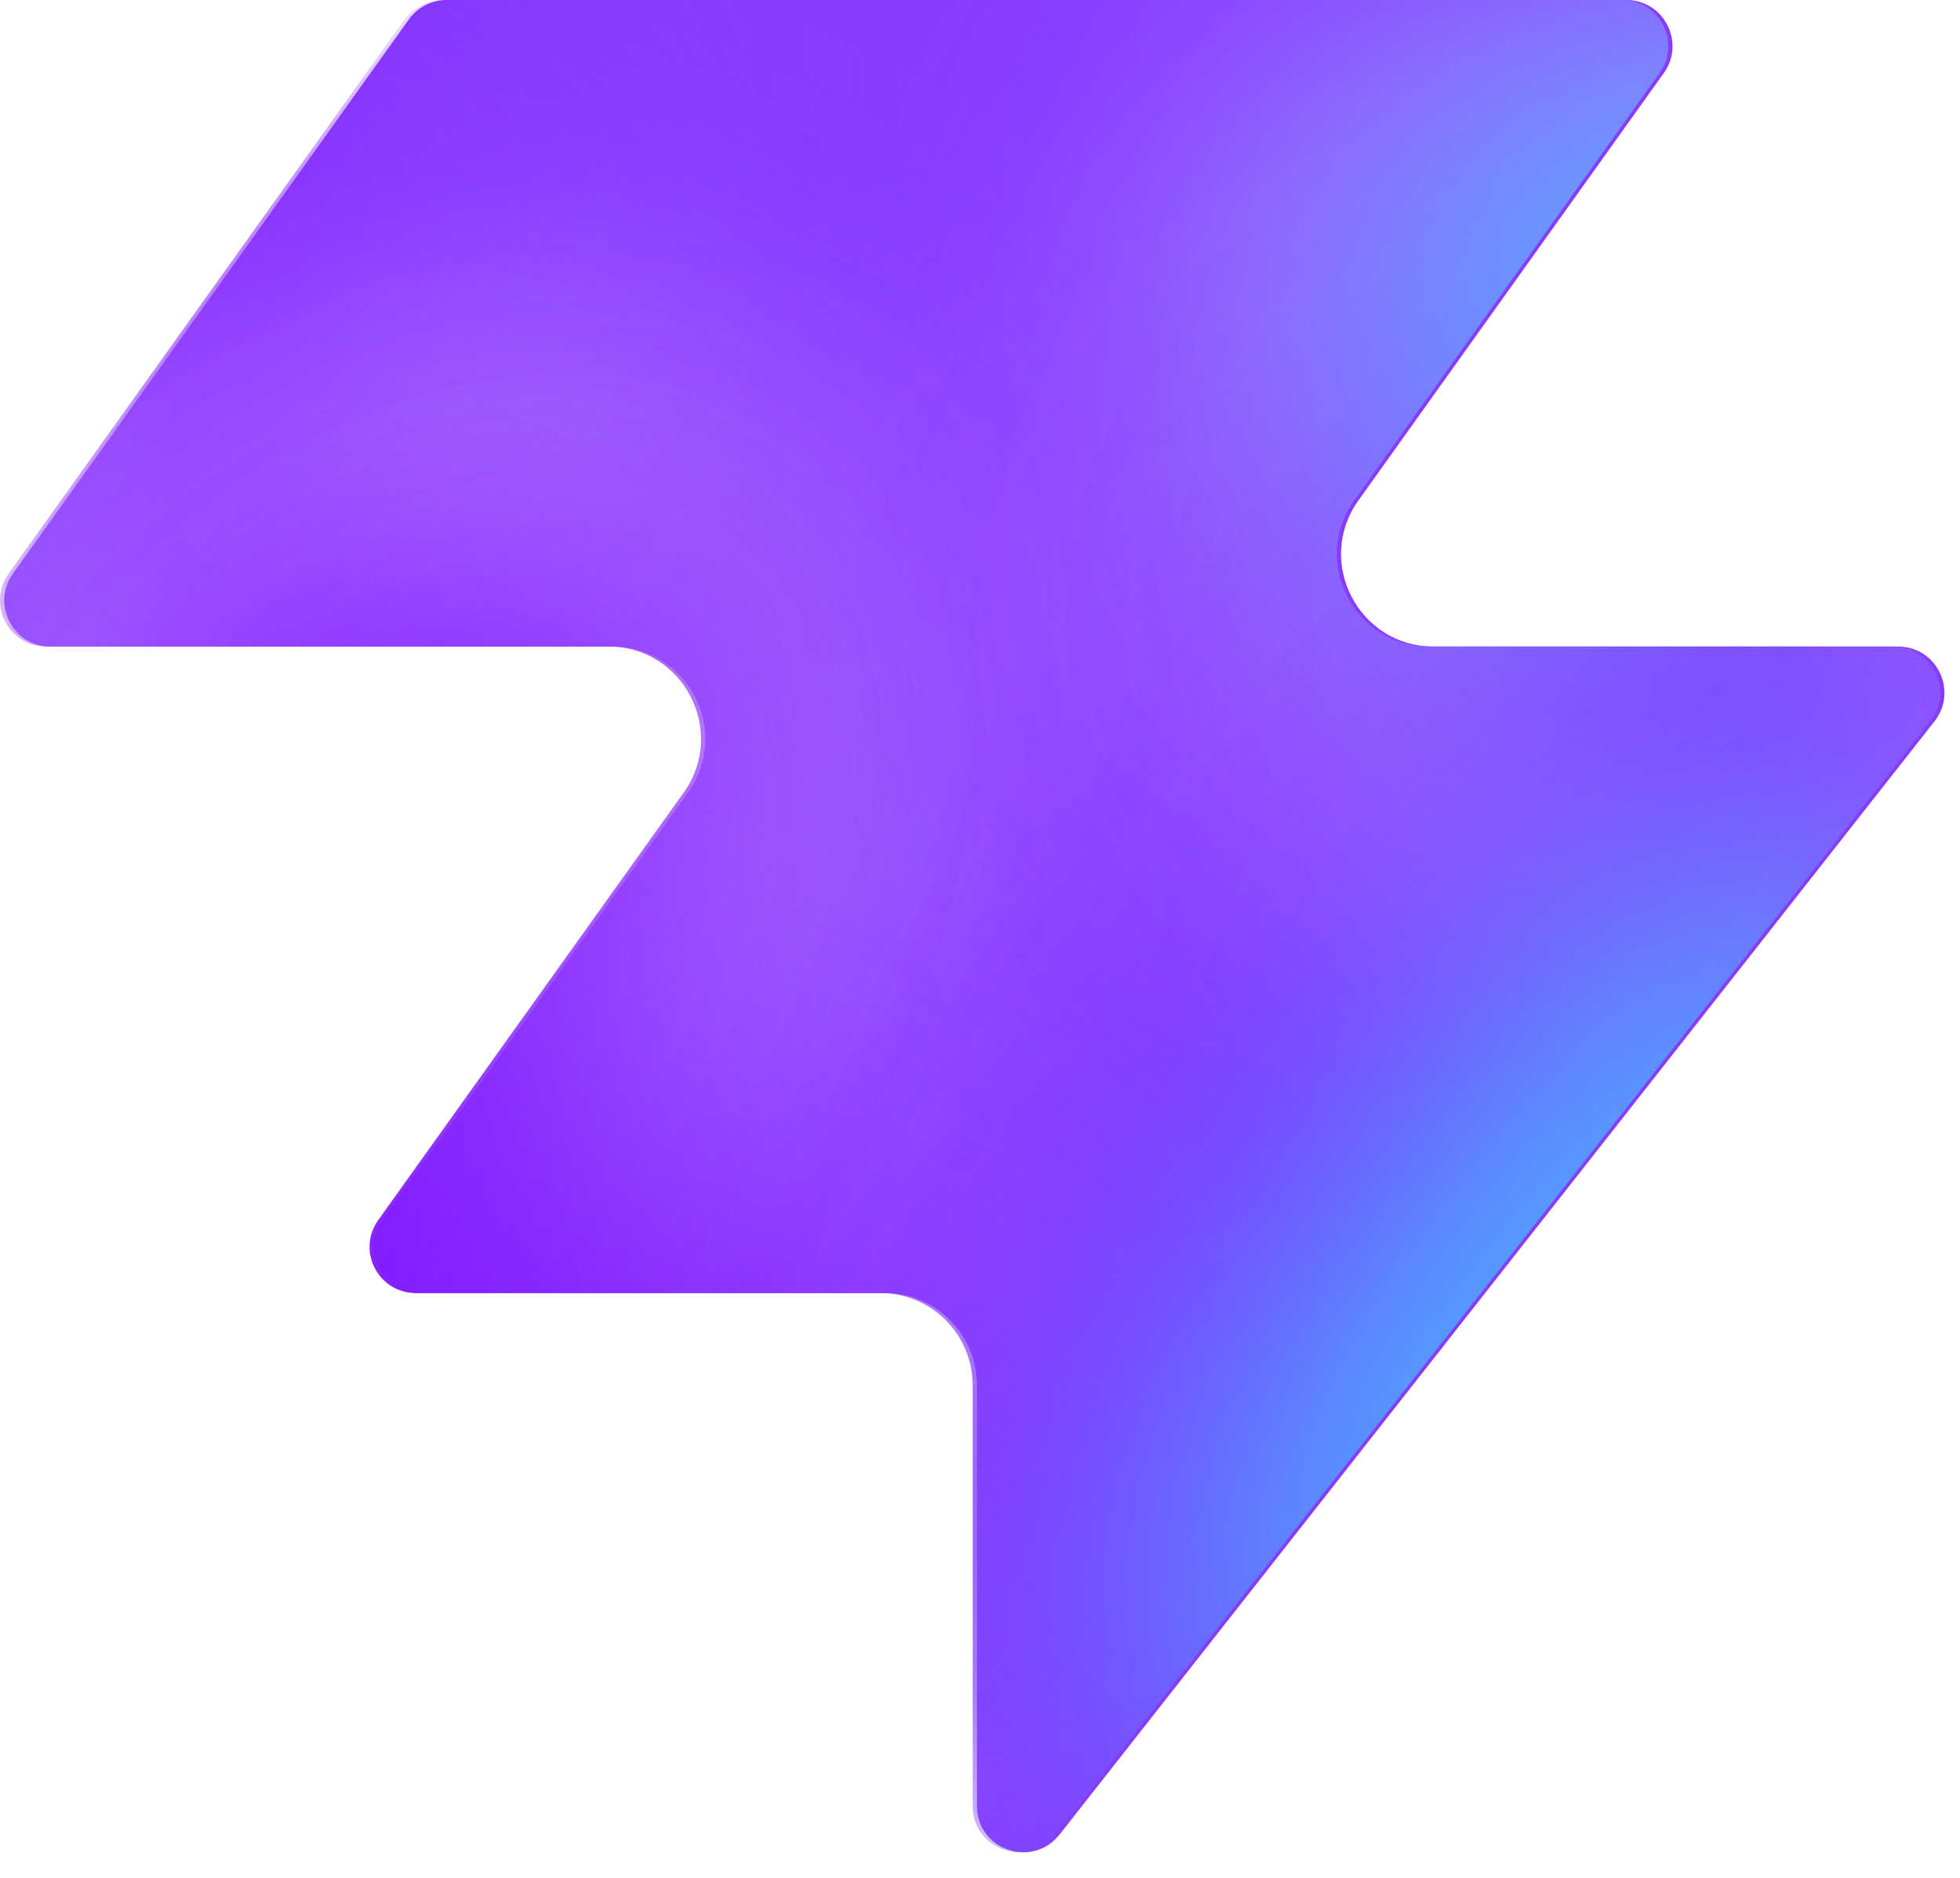
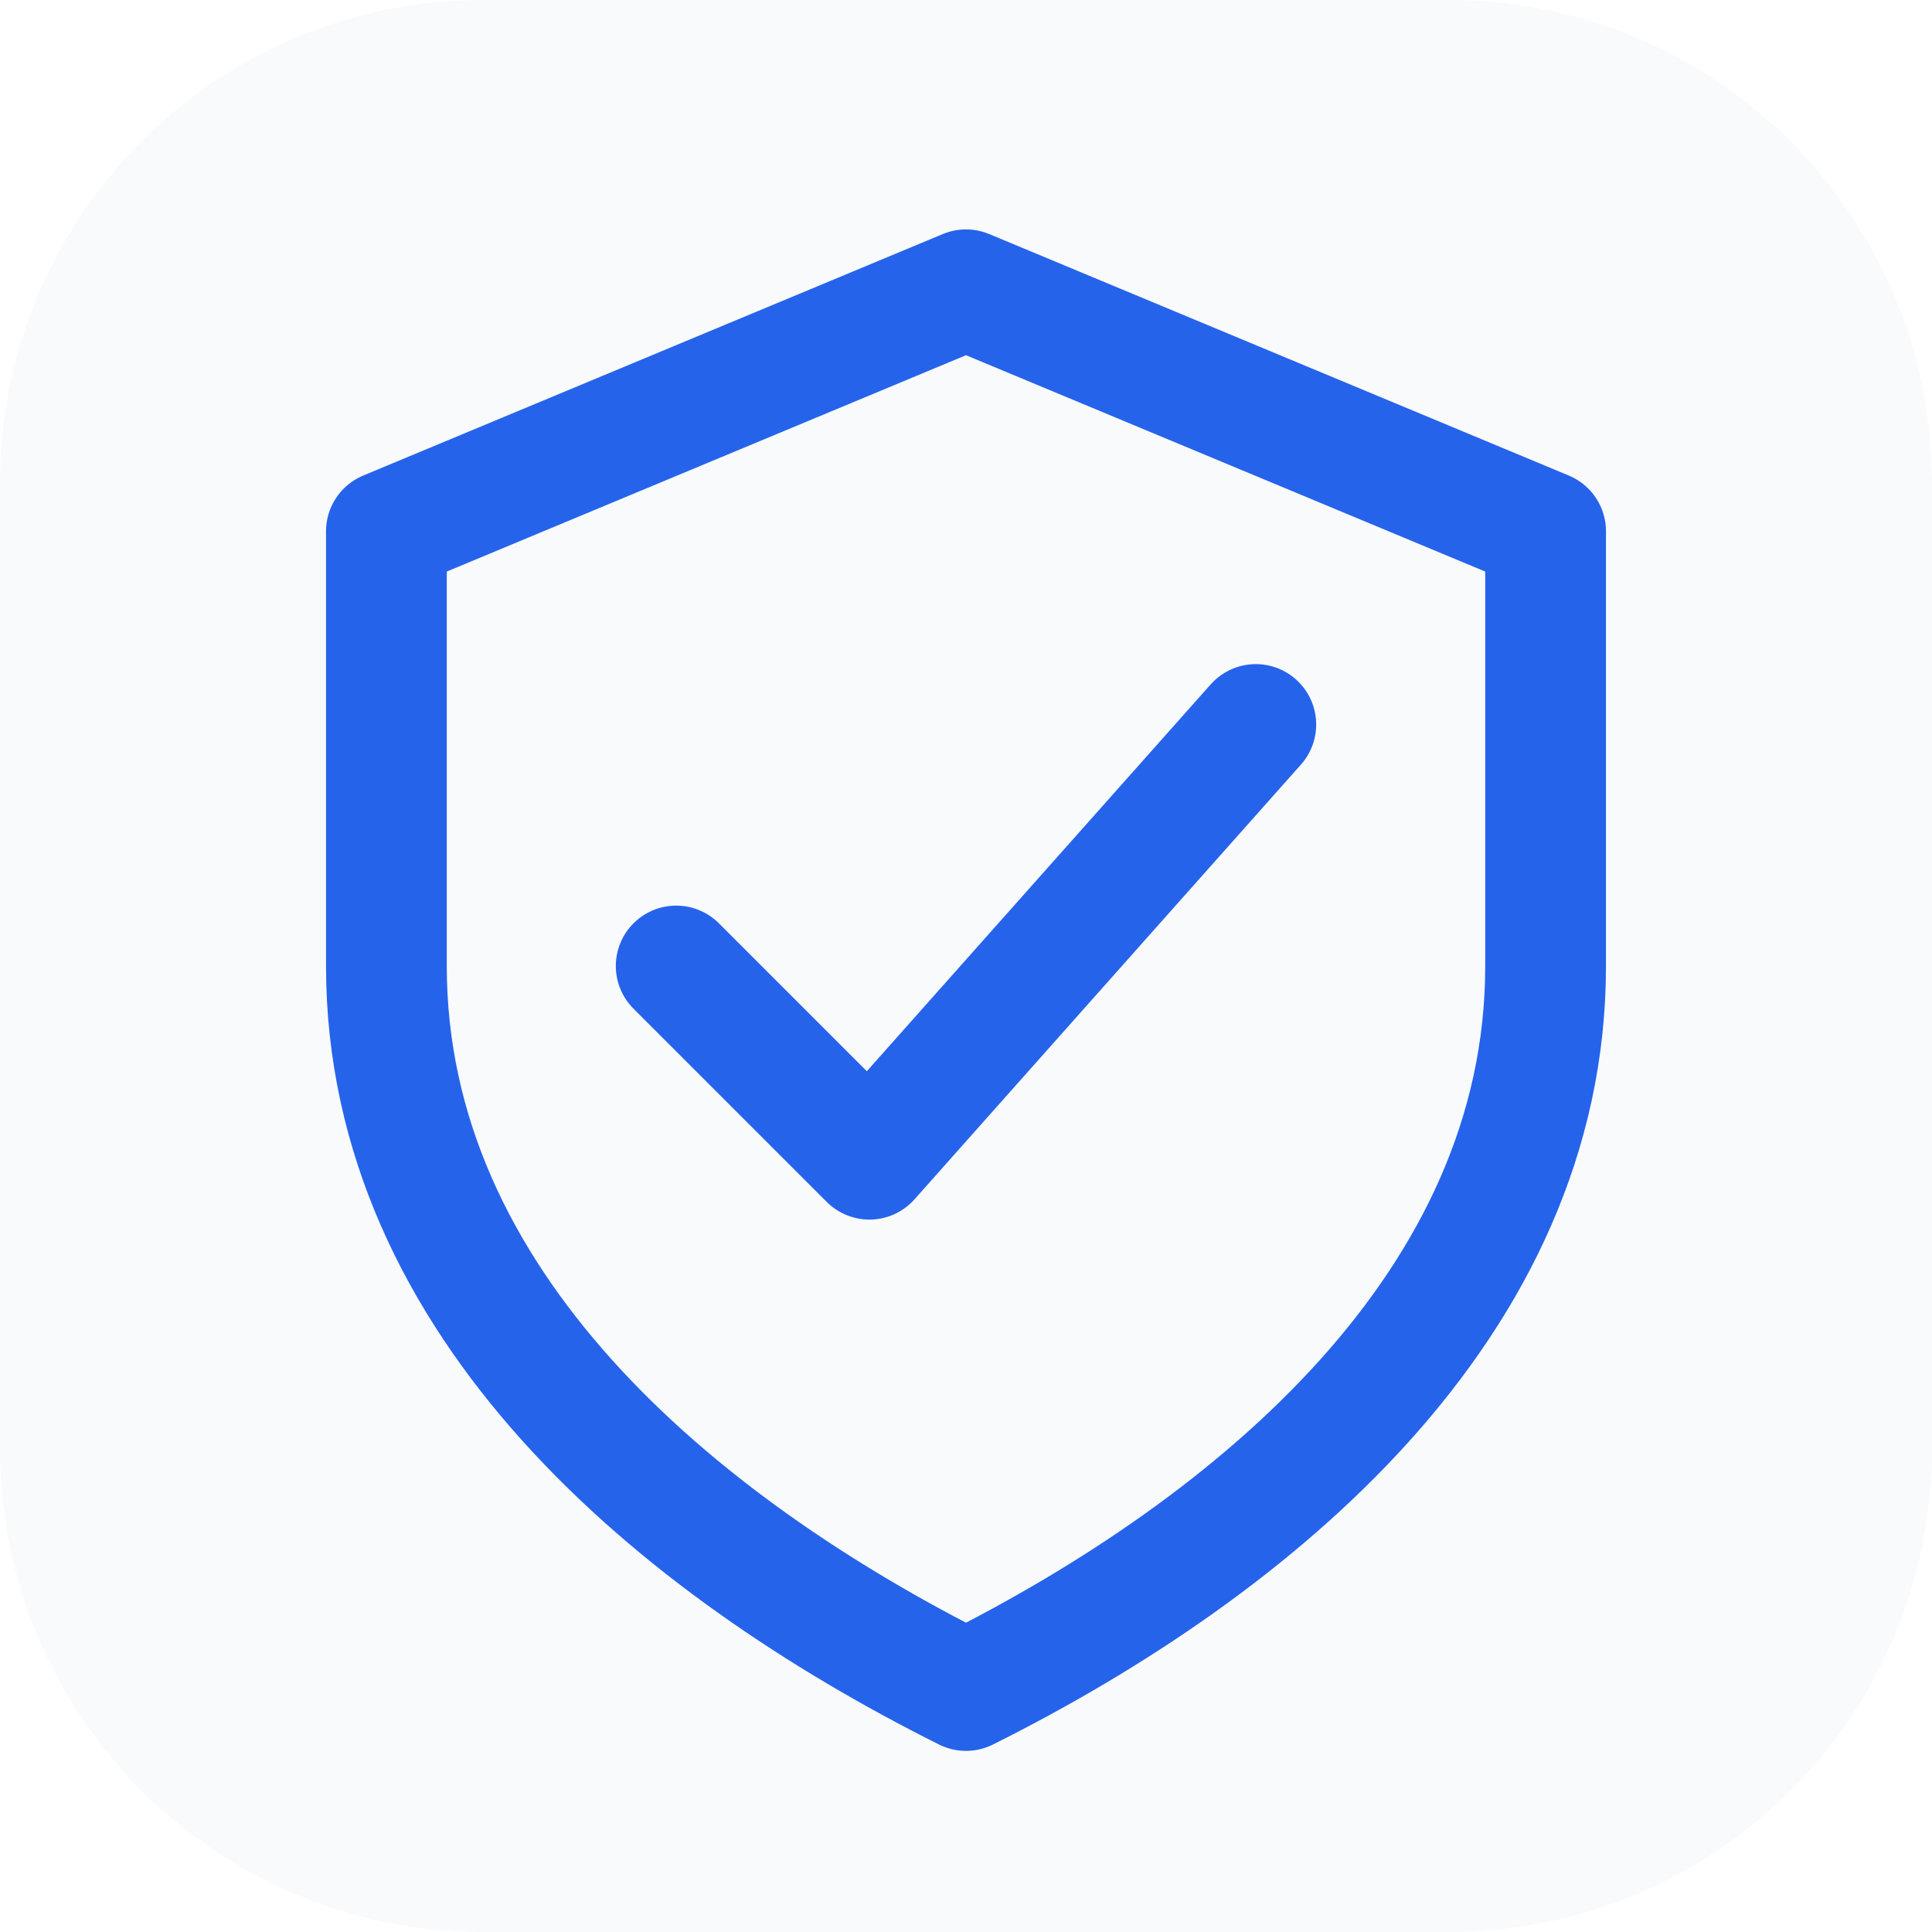
- <svg xmlns="http://www.w3.org/2000/svg" width="48" height="46" fill="none" viewBox="0 0 48 46">
-   <path fill="#863bff" d="M25.946 44.938c-.664.845-2.021.375-2.021-.698V33.937a2.26 2.26 0 0 0-2.262-2.262H10.287c-.92 0-1.456-1.04-.92-1.788l7.48-10.471c1.07-1.497 0-3.578-1.842-3.578H1.237c-.92 0-1.456-1.04-.92-1.788L10.013.474c.214-.297.556-.474.92-.474h28.894c.92 0 1.456 1.04.92 1.788l-7.48 10.471c-1.07 1.498 0 3.579 1.842 3.579h11.377c.943 0 1.473 1.088.89 1.83L25.947 44.94z" style="fill:#863bff;fill:color(display-p3 .525 .23 1);fill-opacity:1" />
-   <mask id="a" width="48" height="46" x="0" y="0" maskUnits="userSpaceOnUse" style="mask-type:alpha">
-     <path fill="#000" d="M25.842 44.938c-.664.844-2.021.375-2.021-.698V33.937a2.26 2.26 0 0 0-2.262-2.262H10.183c-.92 0-1.456-1.04-.92-1.788l7.48-10.471c1.07-1.498 0-3.579-1.842-3.579H1.133c-.92 0-1.456-1.04-.92-1.787L9.91.473c.214-.297.556-.474.92-.474h28.894c.92 0 1.456 1.04.92 1.788l-7.48 10.471c-1.07 1.498 0 3.578 1.842 3.578h11.377c.943 0 1.473 1.088.89 1.832L25.843 44.94z" style="fill:#000;fill-opacity:1" />
-   </mask>
-   <g mask="url(#a)">
-     <g filter="url(#b)">
-       <ellipse cx="5.508" cy="14.704" fill="#ede6ff" rx="5.508" ry="14.704" style="fill:#ede6ff;fill:color(display-p3 .927 .903 1);fill-opacity:1" transform="matrix(.00324 1 1 -.00324 -4.47 31.516)" />
-     </g>
-     <g filter="url(#c)">
-       <ellipse cx="10.399" cy="29.851" fill="#ede6ff" rx="10.399" ry="29.851" style="fill:#ede6ff;fill:color(display-p3 .927 .903 1);fill-opacity:1" transform="matrix(.00324 1 1 -.00324 -39.328 7.883)" />
-     </g>
-     <g filter="url(#d)">
-       <ellipse cx="5.508" cy="30.487" fill="#7e14ff" rx="5.508" ry="30.487" style="fill:#7e14ff;fill:color(display-p3 .492 .077 1);fill-opacity:1" transform="rotate(89.814 -25.913 -14.639)scale(1 -1)" />
-     </g>
-     <g filter="url(#e)">
-       <ellipse cx="5.508" cy="30.599" fill="#7e14ff" rx="5.508" ry="30.599" style="fill:#7e14ff;fill:color(display-p3 .492 .077 1);fill-opacity:1" transform="rotate(89.814 -32.644 -3.334)scale(1 -1)" />
-     </g>
-     <g filter="url(#f)">
-       <ellipse cx="5.508" cy="30.599" fill="#7e14ff" rx="5.508" ry="30.599" style="fill:#7e14ff;fill:color(display-p3 .492 .077 1);fill-opacity:1" transform="matrix(.00324 1 1 -.00324 -34.34 30.47)" />
-     </g>
-     <g filter="url(#g)">
-       <ellipse cx="14.072" cy="22.078" fill="#ede6ff" rx="14.072" ry="22.078" style="fill:#ede6ff;fill:color(display-p3 .927 .903 1);fill-opacity:1" transform="rotate(93.35 24.506 48.493)scale(-1 1)" />
-     </g>
-     <g filter="url(#h)">
-       <ellipse cx="3.47" cy="21.501" fill="#7e14ff" rx="3.47" ry="21.501" style="fill:#7e14ff;fill:color(display-p3 .492 .077 1);fill-opacity:1" transform="rotate(89.009 28.708 47.59)scale(-1 1)" />
-     </g>
-     <g filter="url(#i)">
-       <ellipse cx="3.47" cy="21.501" fill="#7e14ff" rx="3.47" ry="21.501" style="fill:#7e14ff;fill:color(display-p3 .492 .077 1);fill-opacity:1" transform="rotate(89.009 28.708 47.59)scale(-1 1)" />
-     </g>
-     <g filter="url(#j)">
-       <ellipse cx=".387" cy="8.972" fill="#7e14ff" rx="4.407" ry="29.108" style="fill:#7e14ff;fill:color(display-p3 .492 .077 1);fill-opacity:1" transform="rotate(39.51 .387 8.972)" />
-     </g>
-     <g filter="url(#k)">
-       <ellipse cx="47.523" cy="-6.092" fill="#7e14ff" rx="4.407" ry="29.108" style="fill:#7e14ff;fill:color(display-p3 .492 .077 1);fill-opacity:1" transform="rotate(37.892 47.523 -6.092)" />
-     </g>
-     <g filter="url(#l)">
-       <ellipse cx="41.412" cy="6.333" fill="#47bfff" rx="5.971" ry="9.665" style="fill:#47bfff;fill:color(display-p3 .28 .748 1);fill-opacity:1" transform="rotate(37.892 41.412 6.333)" />
-     </g>
-     <g filter="url(#m)">
-       <ellipse cx="-1.879" cy="38.332" fill="#7e14ff" rx="4.407" ry="29.108" style="fill:#7e14ff;fill:color(display-p3 .492 .077 1);fill-opacity:1" transform="rotate(37.892 -1.88 38.332)" />
-     </g>
-     <g filter="url(#n)">
-       <ellipse cx="-1.879" cy="38.332" fill="#7e14ff" rx="4.407" ry="29.108" style="fill:#7e14ff;fill:color(display-p3 .492 .077 1);fill-opacity:1" transform="rotate(37.892 -1.88 38.332)" />
-     </g>
-     <g filter="url(#o)">
-       <ellipse cx="35.651" cy="29.907" fill="#7e14ff" rx="4.407" ry="29.108" style="fill:#7e14ff;fill:color(display-p3 .492 .077 1);fill-opacity:1" transform="rotate(37.892 35.651 29.907)" />
-     </g>
-     <g filter="url(#p)">
-       <ellipse cx="38.418" cy="32.4" fill="#47bfff" rx="5.971" ry="15.297" style="fill:#47bfff;fill:color(display-p3 .28 .748 1);fill-opacity:1" transform="rotate(37.892 38.418 32.4)" />
-     </g>
-   </g>
-   <defs>
-     <filter id="b" width="60.045" height="41.654" x="-19.77" y="16.149" color-interpolation-filters="sRGB" filterUnits="userSpaceOnUse">
-       <feFlood flood-opacity="0" result="BackgroundImageFix" />
-       <feBlend in="SourceGraphic" in2="BackgroundImageFix" result="shape" />
-       <feGaussianBlur result="effect1_foregroundBlur_2002_17158" stdDeviation="7.659" />
-     </filter>
-     <filter id="c" width="90.34" height="51.437" x="-54.613" y="-7.533" color-interpolation-filters="sRGB" filterUnits="userSpaceOnUse">
-       <feFlood flood-opacity="0" result="BackgroundImageFix" />
-       <feBlend in="SourceGraphic" in2="BackgroundImageFix" result="shape" />
-       <feGaussianBlur result="effect1_foregroundBlur_2002_17158" stdDeviation="7.659" />
-     </filter>
-     <filter id="d" width="79.355" height="29.4" x="-49.64" y="2.03" color-interpolation-filters="sRGB" filterUnits="userSpaceOnUse">
-       <feFlood flood-opacity="0" result="BackgroundImageFix" />
-       <feBlend in="SourceGraphic" in2="BackgroundImageFix" result="shape" />
-       <feGaussianBlur result="effect1_foregroundBlur_2002_17158" stdDeviation="4.596" />
-     </filter>
-     <filter id="e" width="79.579" height="29.4" x="-45.045" y="20.029" color-interpolation-filters="sRGB" filterUnits="userSpaceOnUse">
-       <feFlood flood-opacity="0" result="BackgroundImageFix" />
-       <feBlend in="SourceGraphic" in2="BackgroundImageFix" result="shape" />
-       <feGaussianBlur result="effect1_foregroundBlur_2002_17158" stdDeviation="4.596" />
-     </filter>
-     <filter id="f" width="79.579" height="29.4" x="-43.513" y="21.178" color-interpolation-filters="sRGB" filterUnits="userSpaceOnUse">
-       <feFlood flood-opacity="0" result="BackgroundImageFix" />
-       <feBlend in="SourceGraphic" in2="BackgroundImageFix" result="shape" />
-       <feGaussianBlur result="effect1_foregroundBlur_2002_17158" stdDeviation="4.596" />
-     </filter>
-     <filter id="g" width="74.749" height="58.852" x="15.756" y="-17.901" color-interpolation-filters="sRGB" filterUnits="userSpaceOnUse">
-       <feFlood flood-opacity="0" result="BackgroundImageFix" />
-       <feBlend in="SourceGraphic" in2="BackgroundImageFix" result="shape" />
-       <feGaussianBlur result="effect1_foregroundBlur_2002_17158" stdDeviation="7.659" />
-     </filter>
-     <filter id="h" width="61.377" height="25.362" x="23.548" y="2.284" color-interpolation-filters="sRGB" filterUnits="userSpaceOnUse">
-       <feFlood flood-opacity="0" result="BackgroundImageFix" />
-       <feBlend in="SourceGraphic" in2="BackgroundImageFix" result="shape" />
-       <feGaussianBlur result="effect1_foregroundBlur_2002_17158" stdDeviation="4.596" />
-     </filter>
-     <filter id="i" width="61.377" height="25.362" x="23.548" y="2.284" color-interpolation-filters="sRGB" filterUnits="userSpaceOnUse">
-       <feFlood flood-opacity="0" result="BackgroundImageFix" />
-       <feBlend in="SourceGraphic" in2="BackgroundImageFix" result="shape" />
-       <feGaussianBlur result="effect1_foregroundBlur_2002_17158" stdDeviation="4.596" />
-     </filter>
-     <filter id="j" width="56.045" height="63.649" x="-27.636" y="-22.853" color-interpolation-filters="sRGB" filterUnits="userSpaceOnUse">
-       <feFlood flood-opacity="0" result="BackgroundImageFix" />
-       <feBlend in="SourceGraphic" in2="BackgroundImageFix" result="shape" />
-       <feGaussianBlur result="effect1_foregroundBlur_2002_17158" stdDeviation="4.596" />
-     </filter>
-     <filter id="k" width="54.814" height="64.646" x="20.116" y="-38.415" color-interpolation-filters="sRGB" filterUnits="userSpaceOnUse">
-       <feFlood flood-opacity="0" result="BackgroundImageFix" />
-       <feBlend in="SourceGraphic" in2="BackgroundImageFix" result="shape" />
-       <feGaussianBlur result="effect1_foregroundBlur_2002_17158" stdDeviation="4.596" />
-     </filter>
-     <filter id="l" width="33.541" height="35.313" x="24.641" y="-11.323" color-interpolation-filters="sRGB" filterUnits="userSpaceOnUse">
-       <feFlood flood-opacity="0" result="BackgroundImageFix" />
-       <feBlend in="SourceGraphic" in2="BackgroundImageFix" result="shape" />
-       <feGaussianBlur result="effect1_foregroundBlur_2002_17158" stdDeviation="4.596" />
-     </filter>
-     <filter id="m" width="54.814" height="64.646" x="-29.286" y="6.009" color-interpolation-filters="sRGB" filterUnits="userSpaceOnUse">
-       <feFlood flood-opacity="0" result="BackgroundImageFix" />
-       <feBlend in="SourceGraphic" in2="BackgroundImageFix" result="shape" />
-       <feGaussianBlur result="effect1_foregroundBlur_2002_17158" stdDeviation="4.596" />
-     </filter>
-     <filter id="n" width="54.814" height="64.646" x="-29.286" y="6.009" color-interpolation-filters="sRGB" filterUnits="userSpaceOnUse">
-       <feFlood flood-opacity="0" result="BackgroundImageFix" />
-       <feBlend in="SourceGraphic" in2="BackgroundImageFix" result="shape" />
-       <feGaussianBlur result="effect1_foregroundBlur_2002_17158" stdDeviation="4.596" />
-     </filter>
-     <filter id="o" width="54.814" height="64.646" x="8.244" y="-2.416" color-interpolation-filters="sRGB" filterUnits="userSpaceOnUse">
-       <feFlood flood-opacity="0" result="BackgroundImageFix" />
-       <feBlend in="SourceGraphic" in2="BackgroundImageFix" result="shape" />
-       <feGaussianBlur result="effect1_foregroundBlur_2002_17158" stdDeviation="4.596" />
-     </filter>
-     <filter id="p" width="39.409" height="43.623" x="18.713" y="10.588" color-interpolation-filters="sRGB" filterUnits="userSpaceOnUse">
-       <feFlood flood-opacity="0" result="BackgroundImageFix" />
-       <feBlend in="SourceGraphic" in2="BackgroundImageFix" result="shape" />
-       <feGaussianBlur result="effect1_foregroundBlur_2002_17158" stdDeviation="4.596" />
-     </filter>
-   </defs>
+ <svg xmlns="http://www.w3.org/2000/svg" viewBox="0 0 40 40">
+   <rect width="40" height="40" rx="10" fill="#F8FAFC" />
+   <path d="m20 6 12 5v9c0 7-6 12-12 15C14 32 8 27 8 20v-9L20 6Z" fill="none" stroke="#2563EB" stroke-width="2.5" stroke-linejoin="round" />
+   <path d="m14 20 4 4 8-9" fill="none" stroke="#2563EB" stroke-width="2.5" stroke-linecap="round" stroke-linejoin="round" />
</svg>
